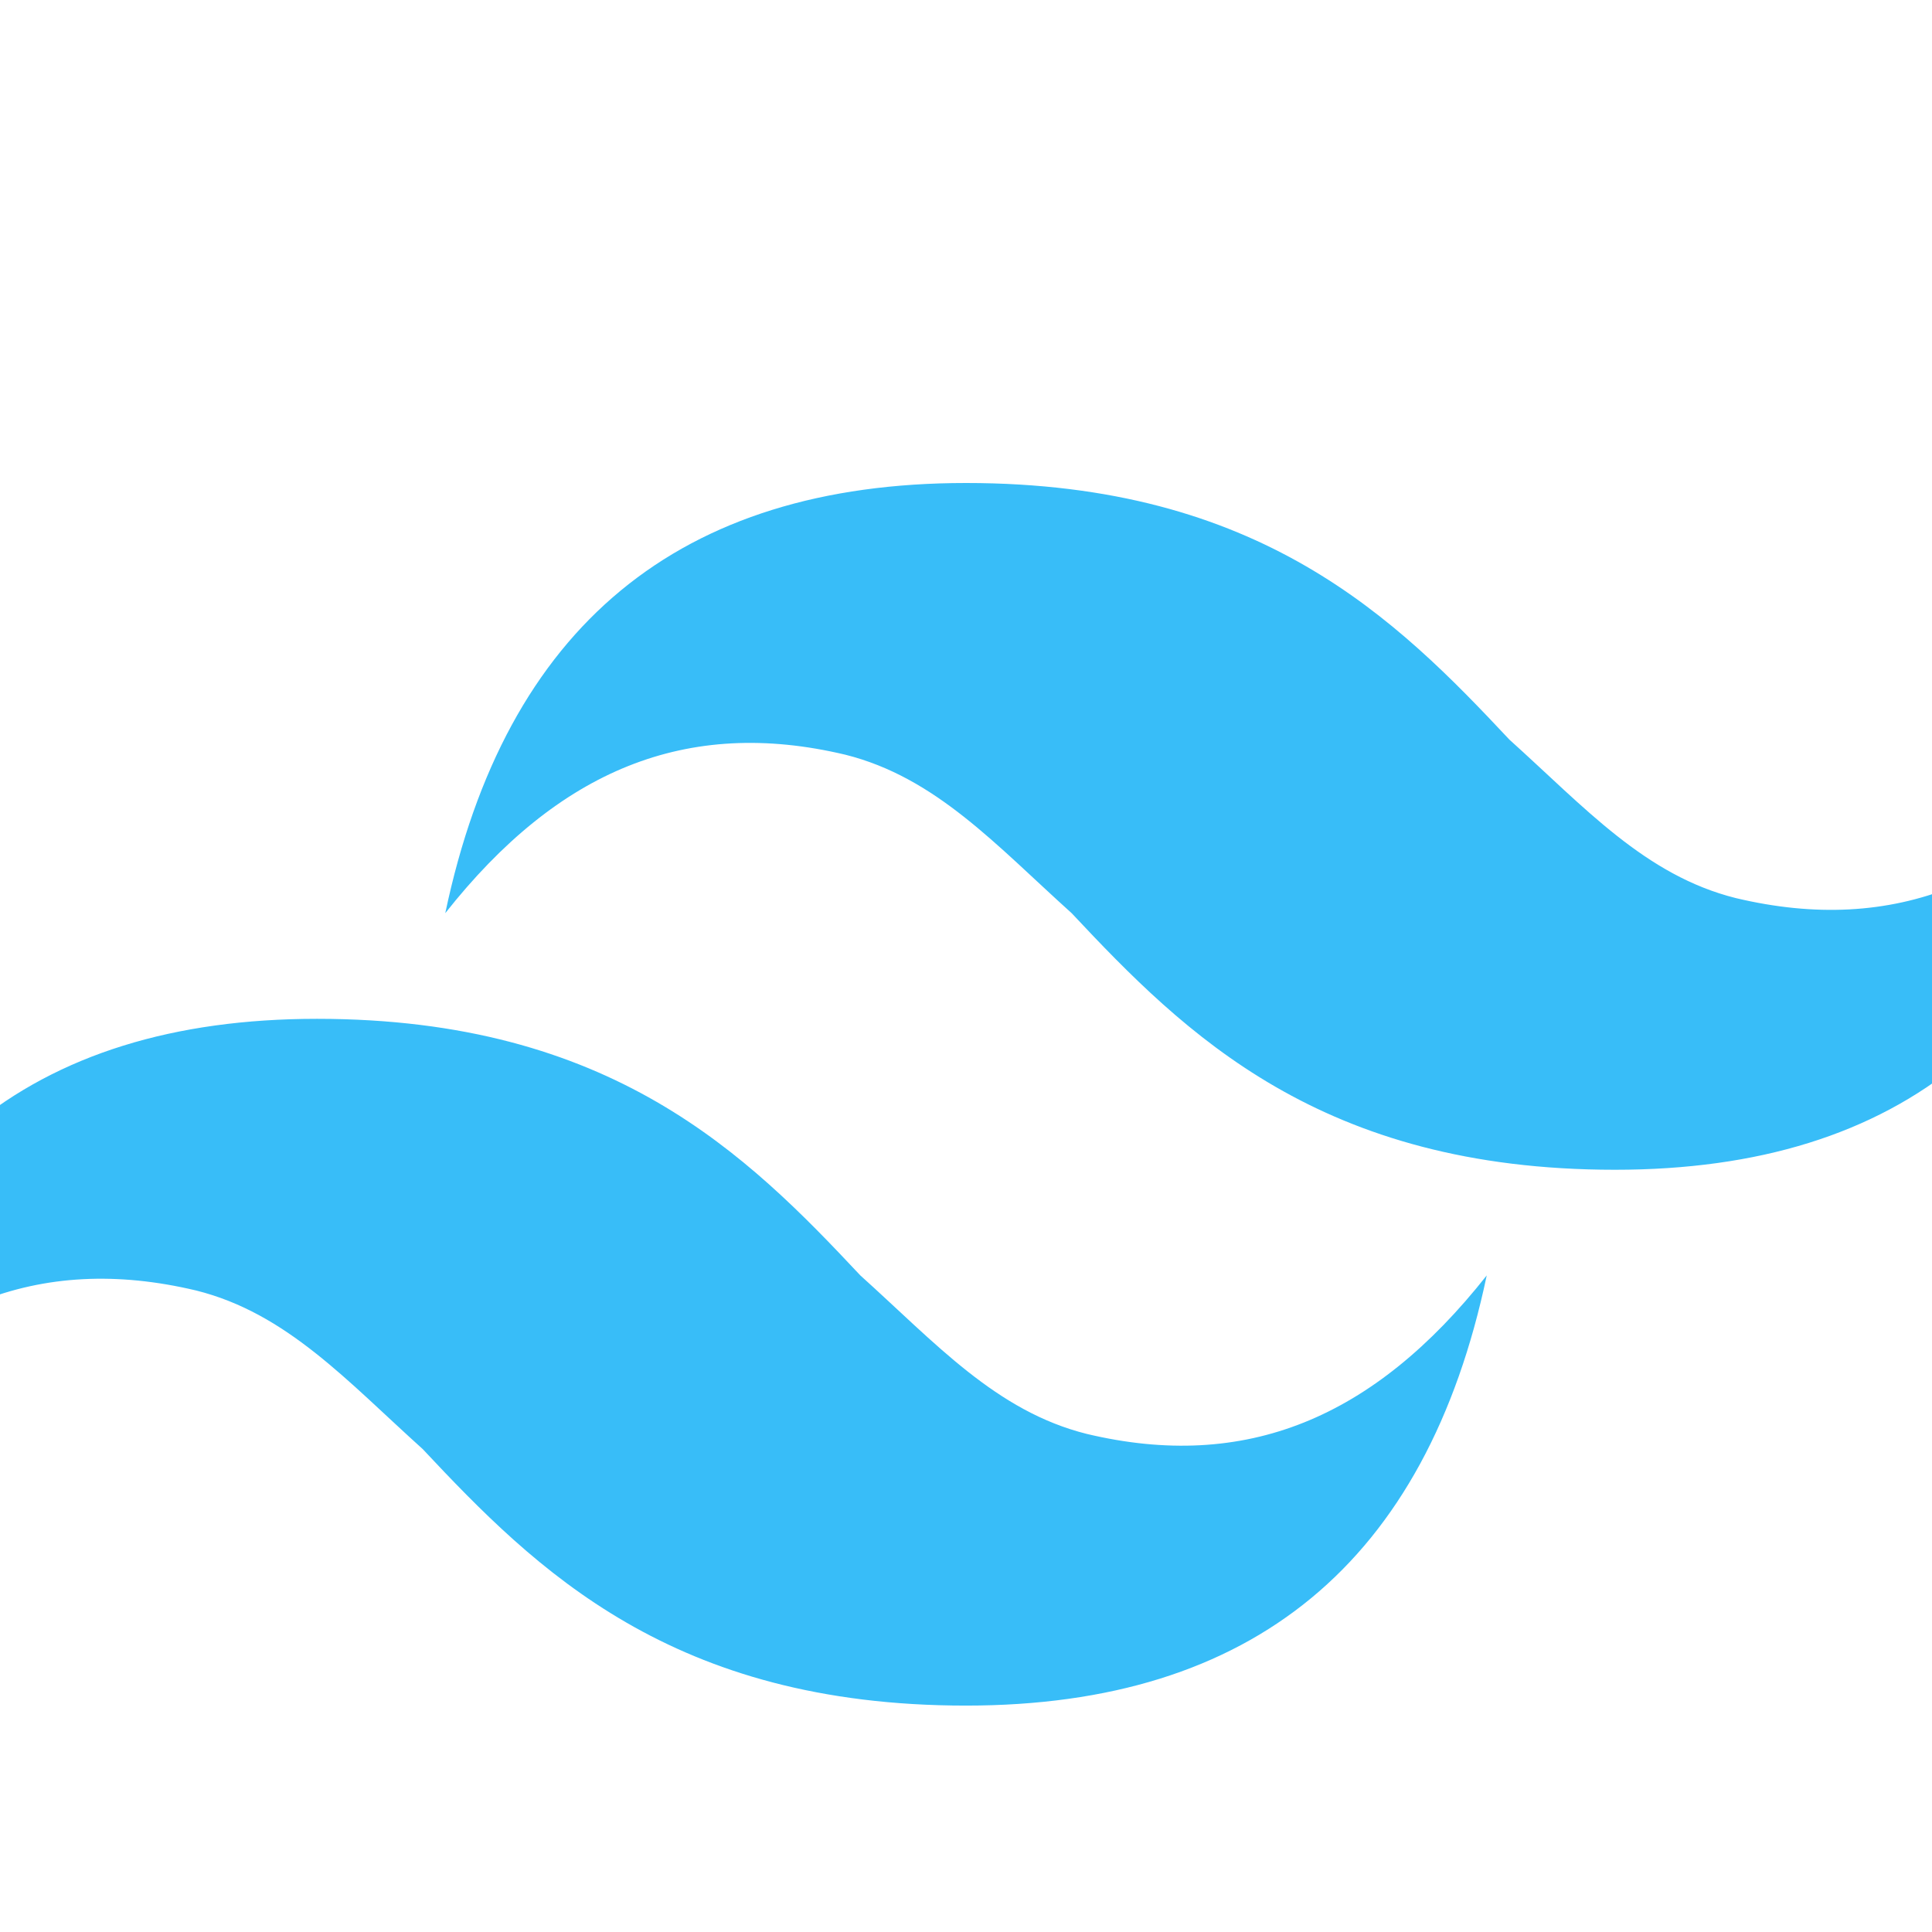
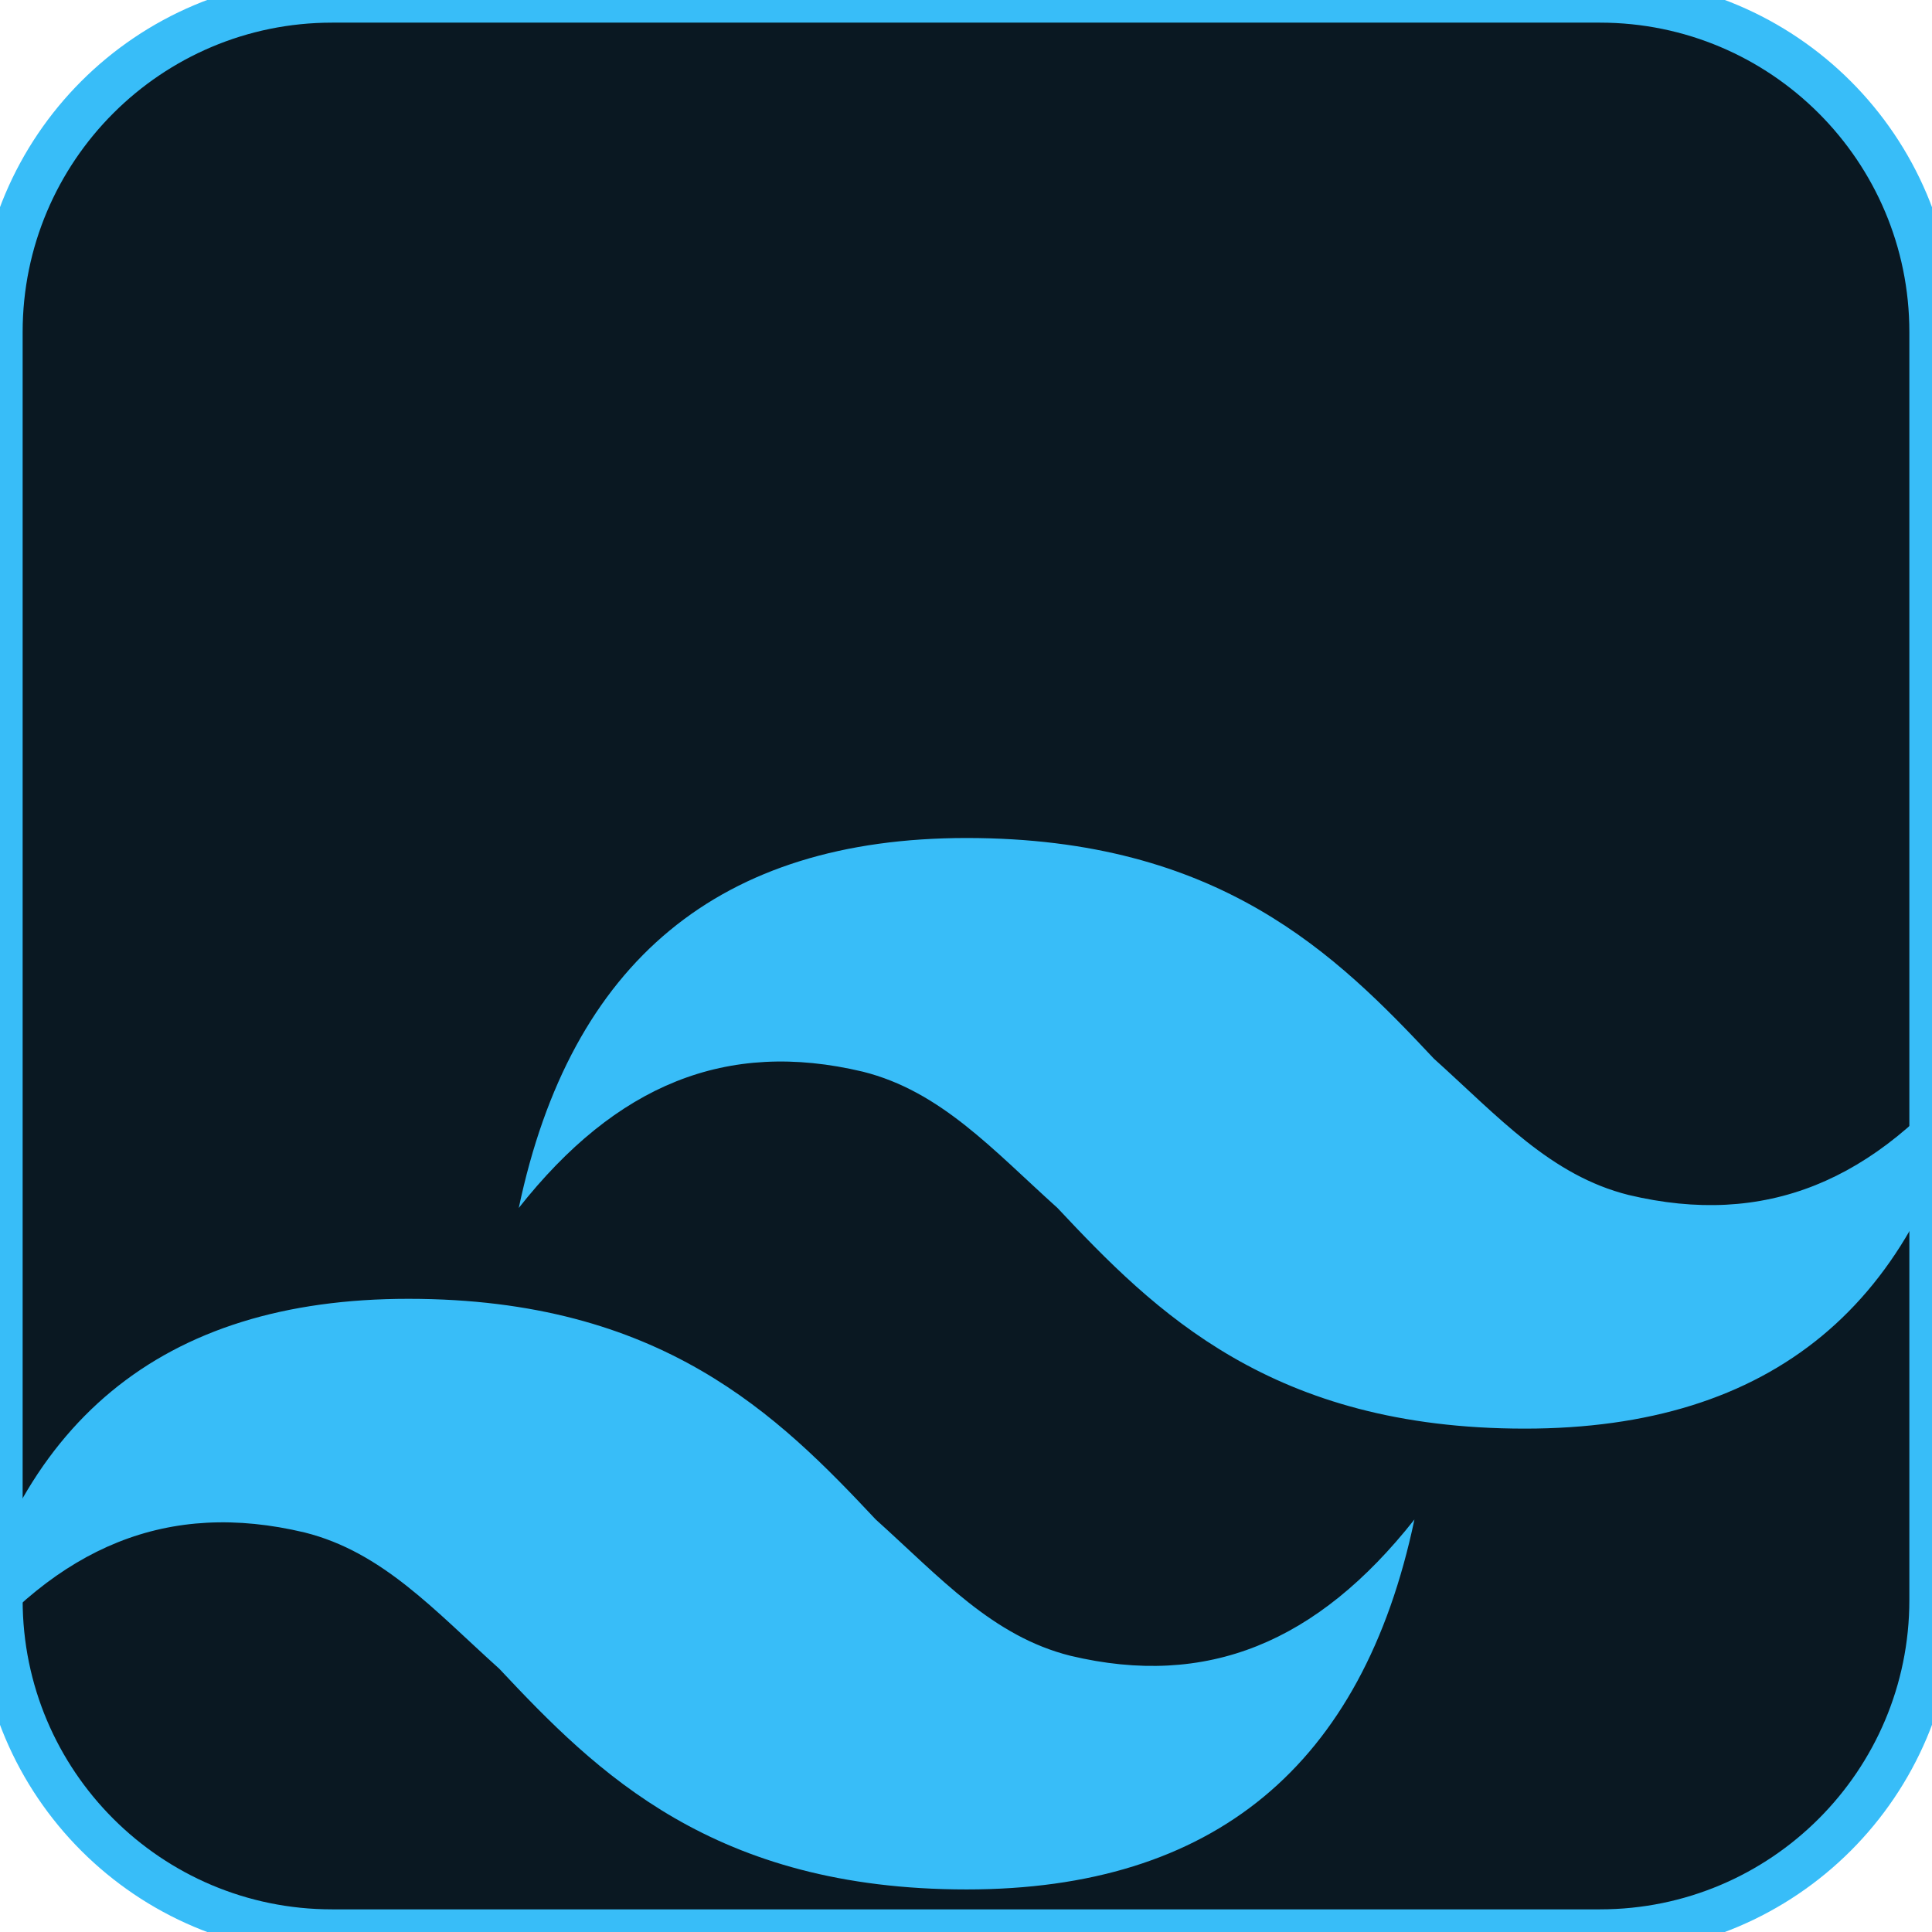
<svg xmlns="http://www.w3.org/2000/svg" viewBox="0 0 256 256" width="256" height="256">
-   <path d="M128 64c-38 0-61 19-69 57 15-19 32-26 53-21 12 3 20 12 30 21 15 16 33 34 72 34 38 0 61-19 69-57-15 19-32 26-53 21-12-3-20-12-30-21-15-16-33-34-72-34zm-86 71c-38 0-61 19-69 57 15-19 32-26 53-21 12 3 20 12 30 21 15 16 33 34 72 34 38 0 61-19 69-57-15 19-32 26-53 21-12-3-20-12-30-21-15-16-33-34-72-34z" fill="#38BDF8" />
+   <rect width="256" height="256" rx="44" fill="#0A1822" stroke="#38BDF8" stroke-width="6" />
+   <g transform="translate(18, 56) scale(0.86)">
+     <path d="M128 64c-38 0-61 19-69 57 15-19 32-26 53-21 12 3 20 12 30 21 15 16 33 34 72 34 38 0 61-19 69-57-15 19-32 26-53 21-12-3-20-12-30-21-15-16-33-34-72-34zm-86 71c-38 0-61 19-69 57 15-19 32-26 53-21 12 3 20 12 30 21 15 16 33 34 72 34 38 0 61-19 69-57-15 19-32 26-53 21-12-3-20-12-30-21-15-16-33-34-72-34z" fill="#38BDF8" />
+   </g>
</svg>
